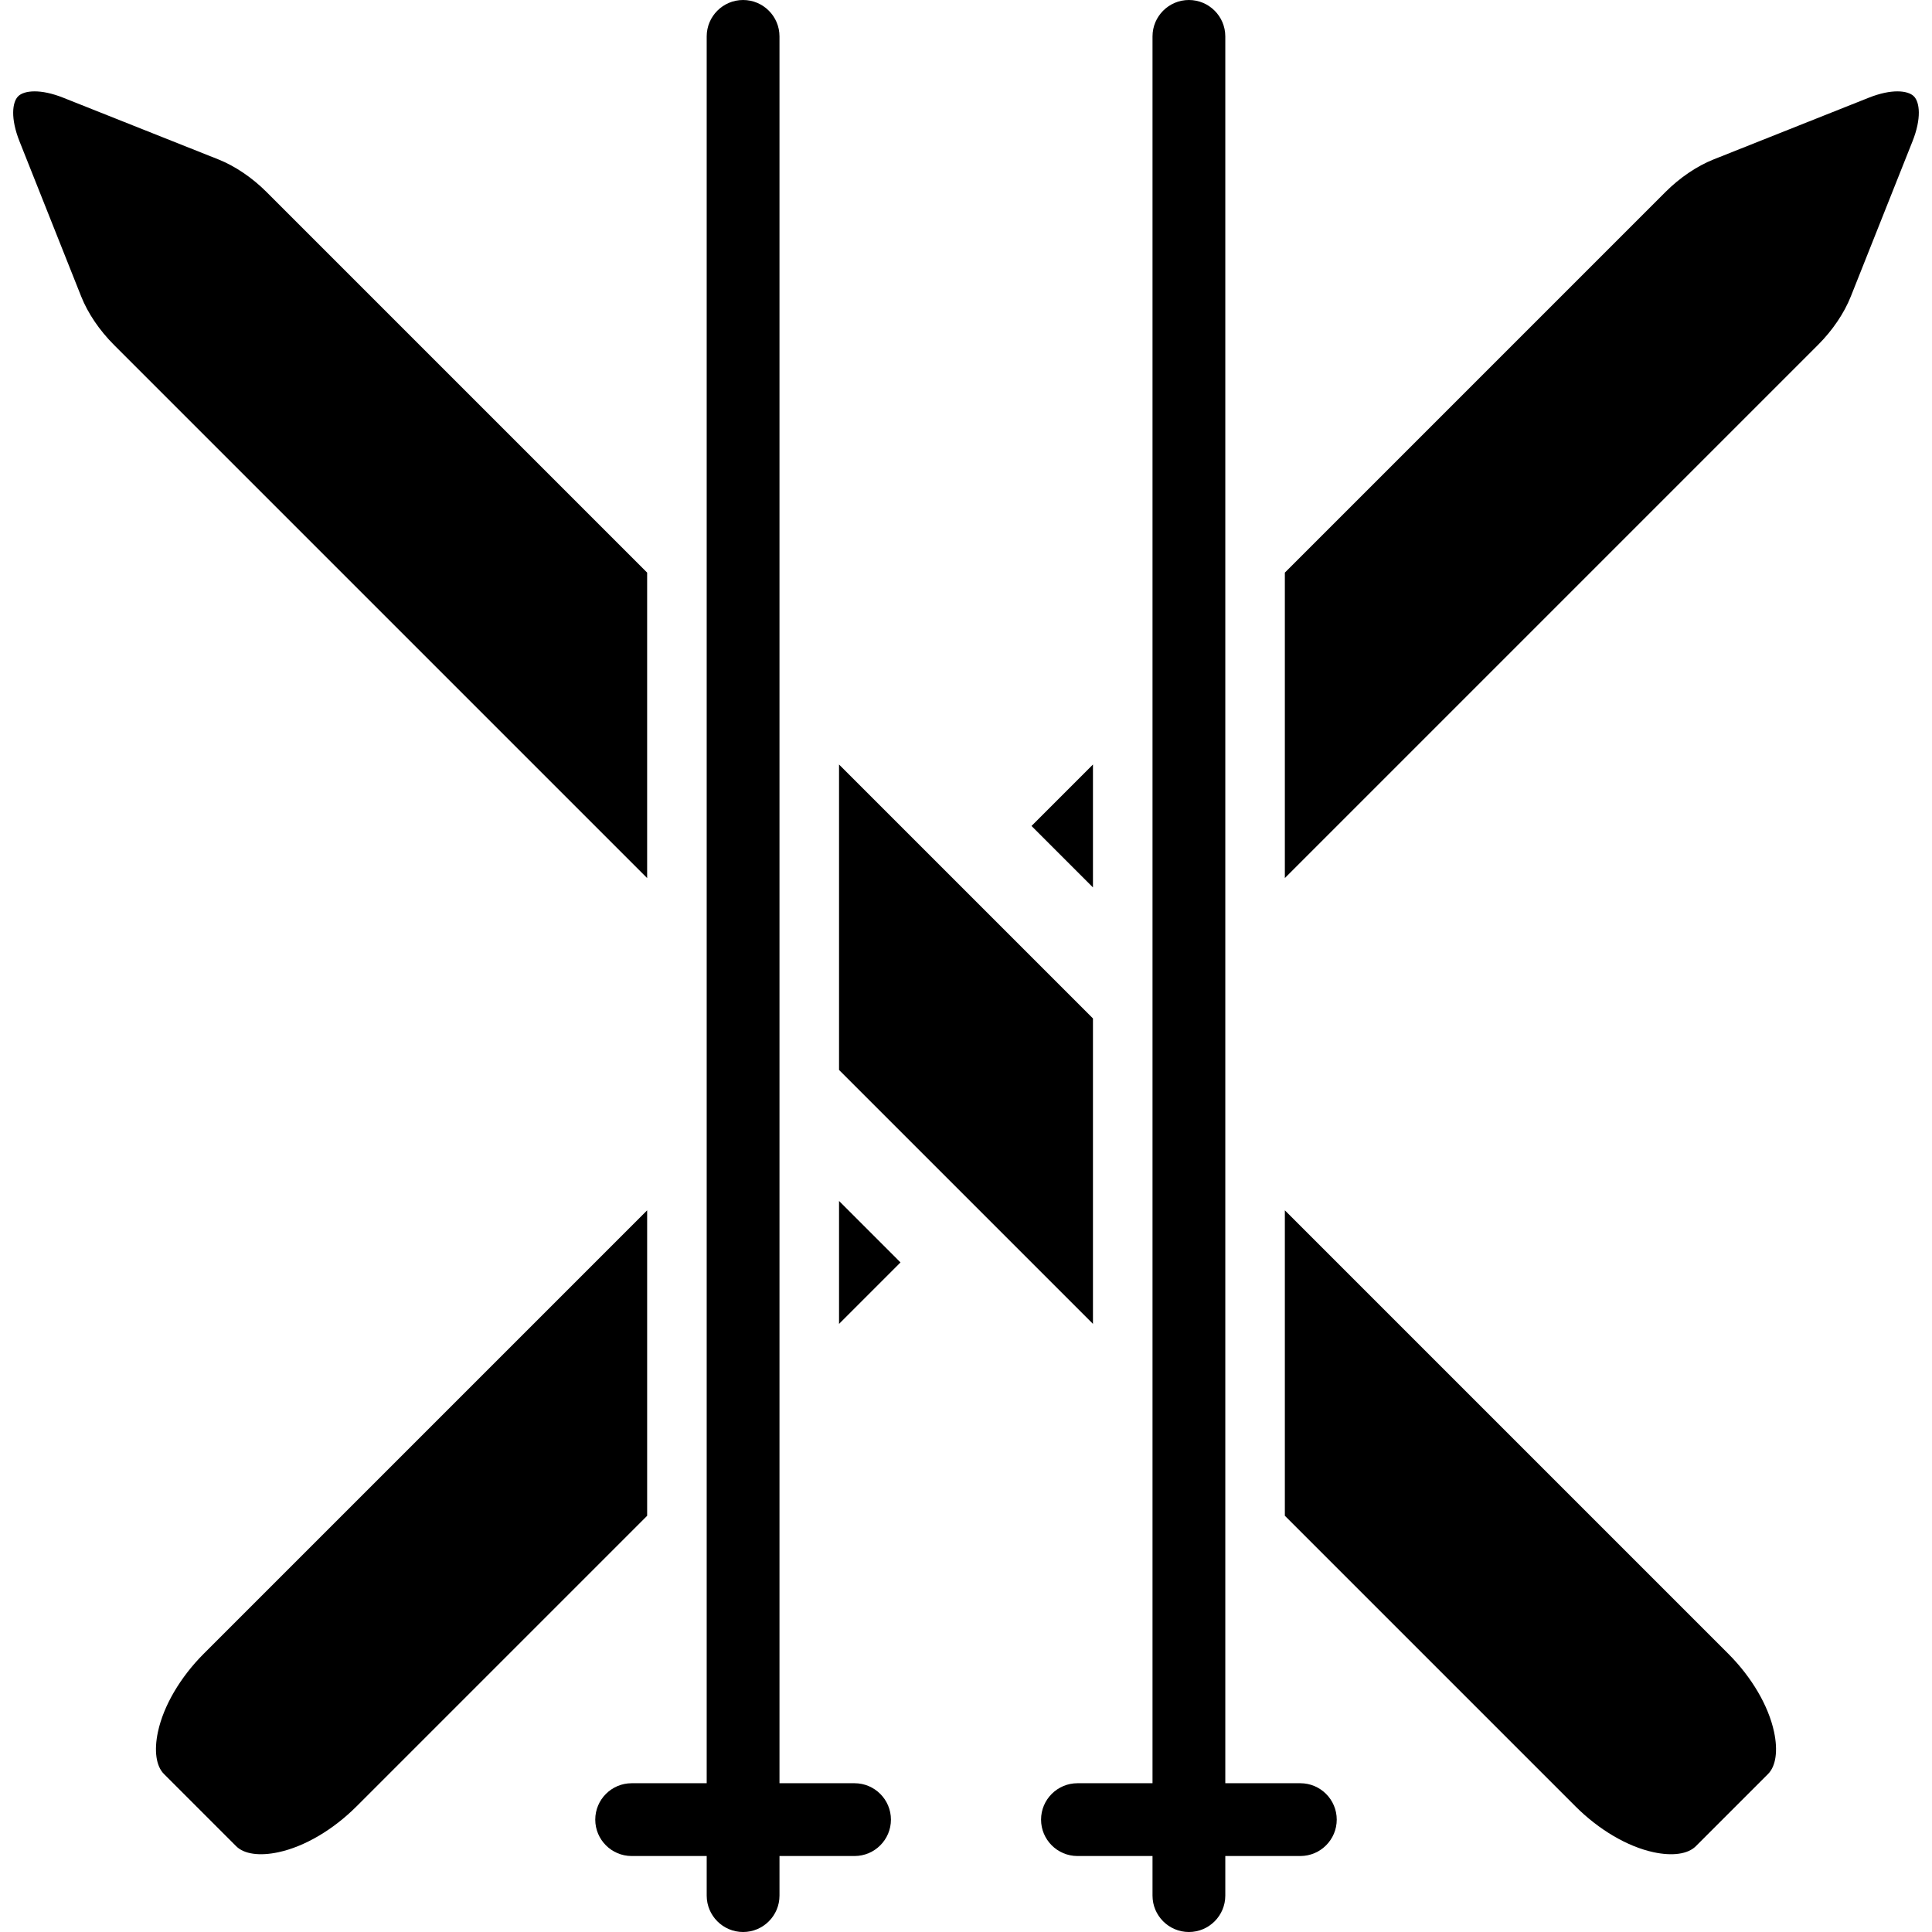
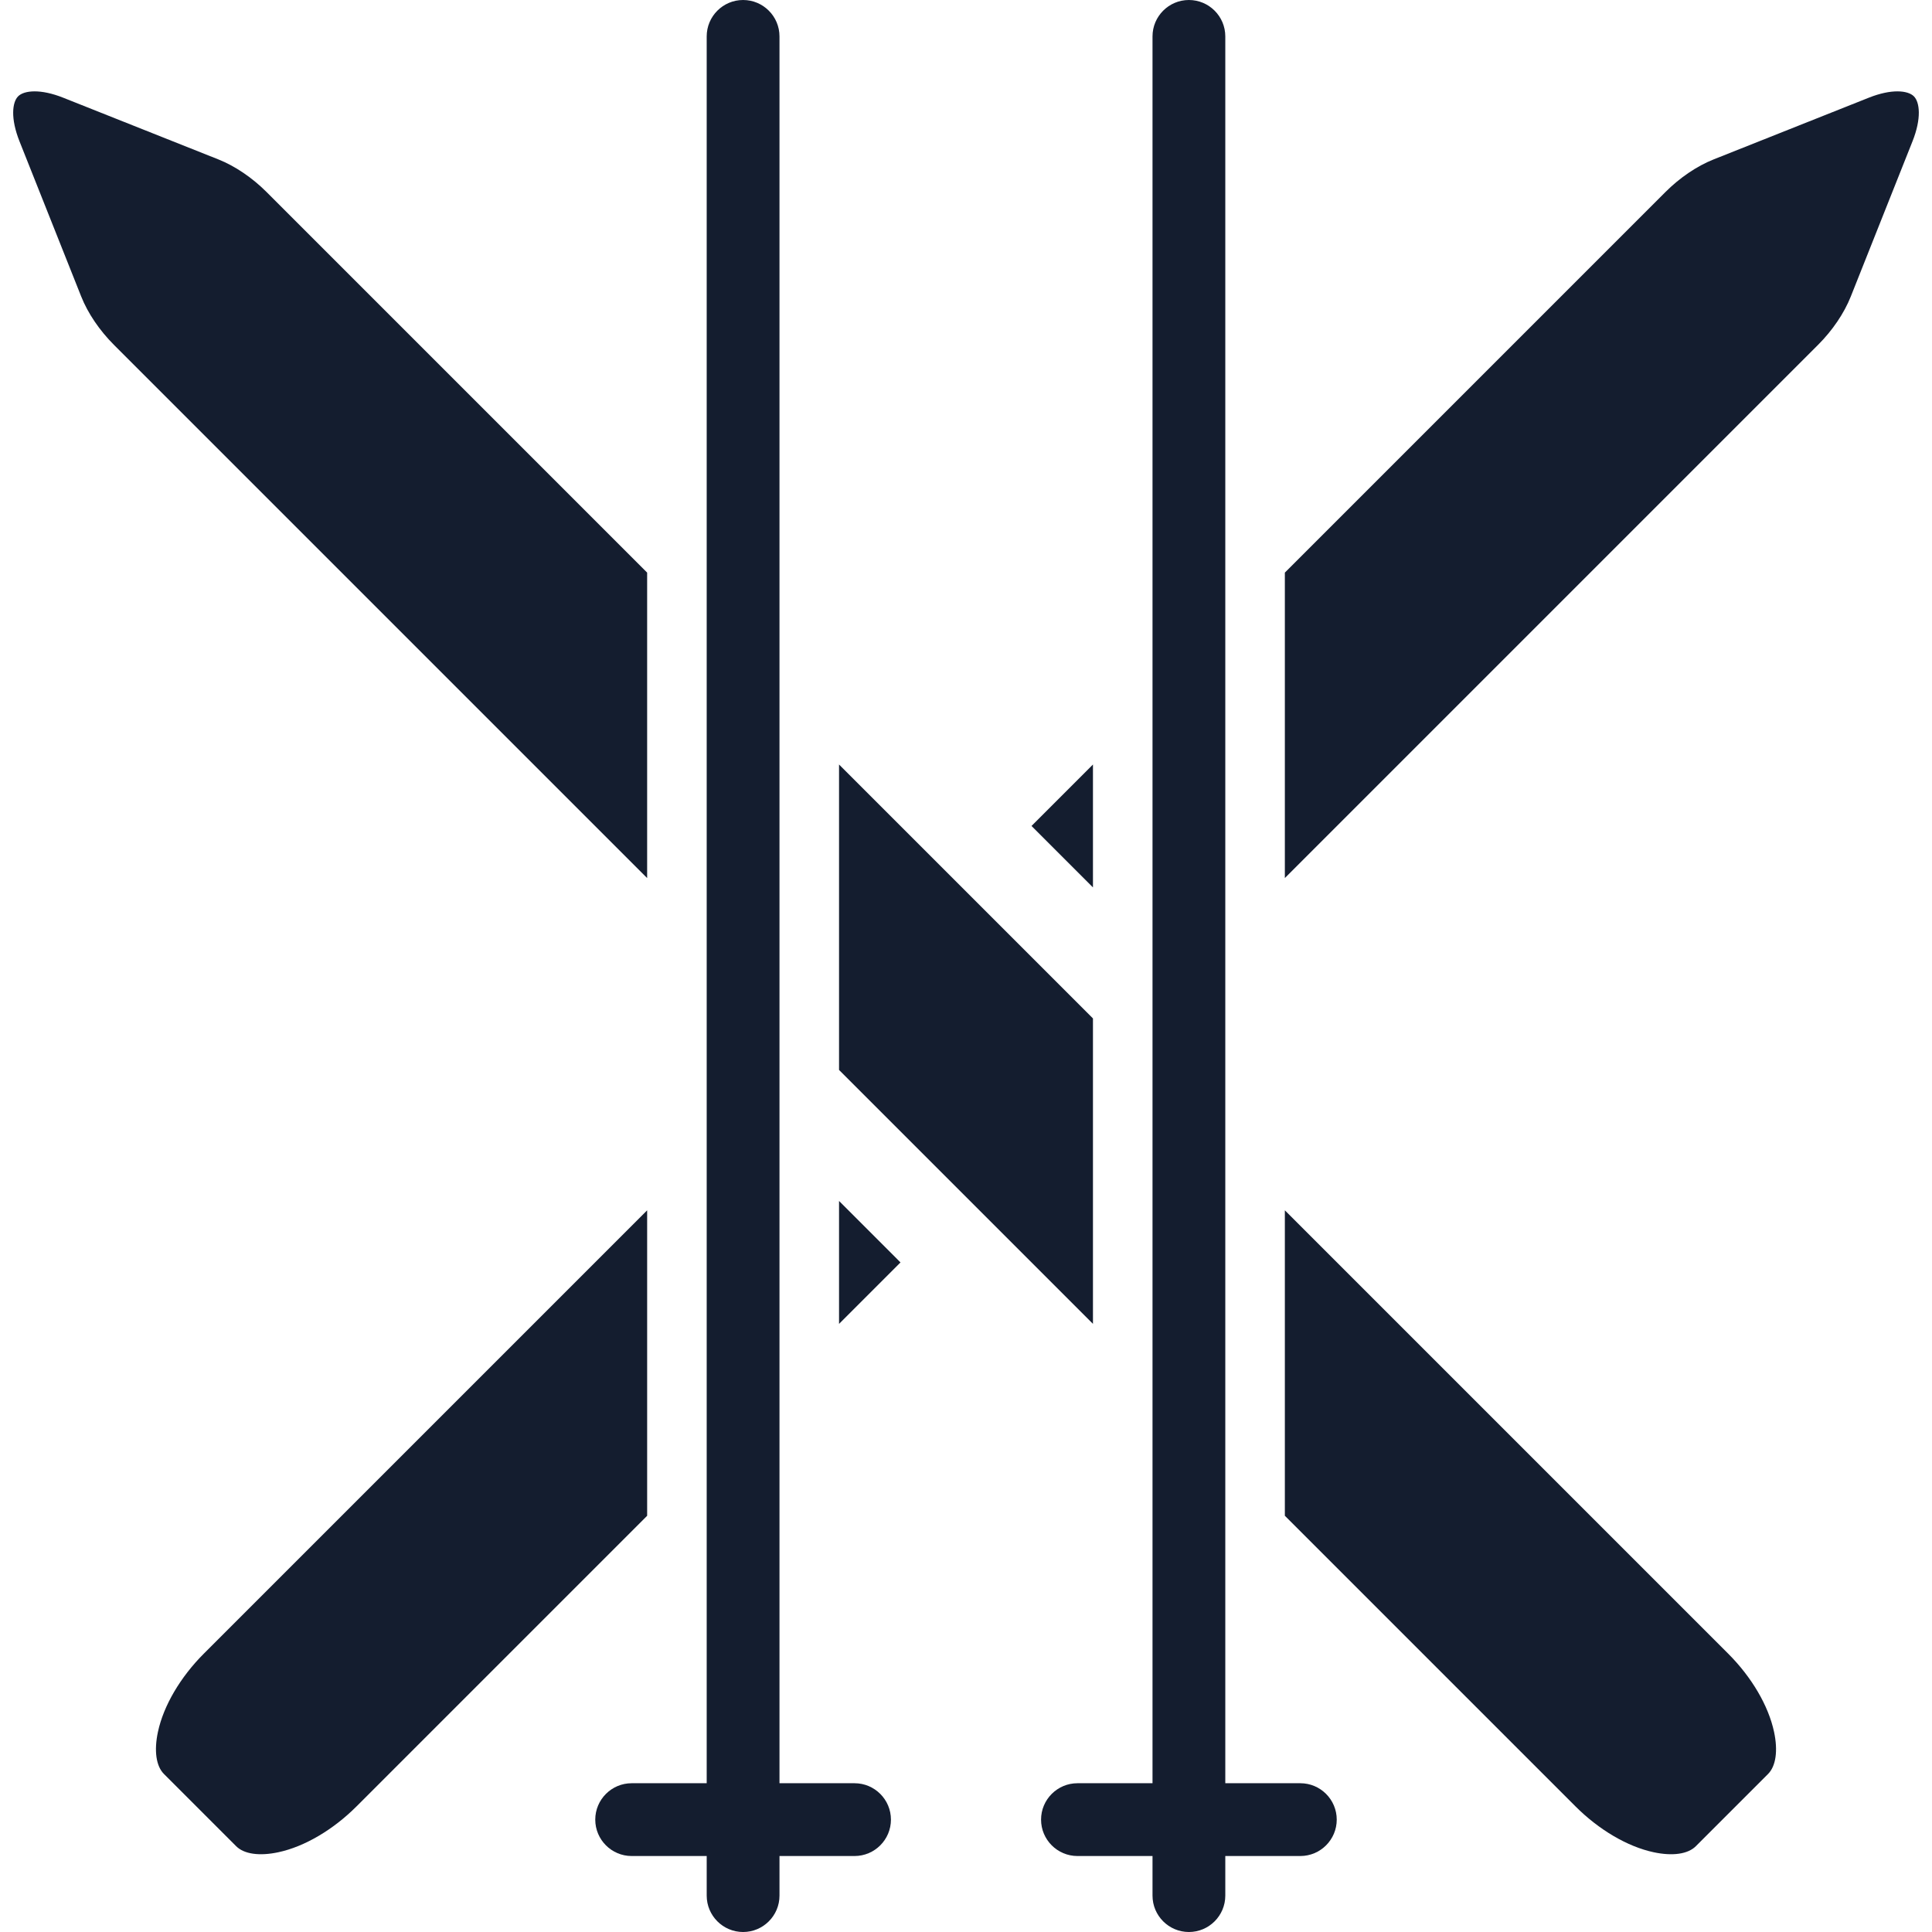
- <svg xmlns="http://www.w3.org/2000/svg" version="1.1" id="Capa_1" x="0px" y="0px" viewBox="0 0 297 297" style="enable-background:new 0 0 297 297;" xml:space="preserve">
+ <svg xmlns="http://www.w3.org/2000/svg" version="1.1" id="Capa_1" fill="#141d2f" x="0px" y="0px" viewBox="0 0 297 297" style="enable-background:new 0 0 297 297;" xml:space="preserve">
  <g>
    <polygon points="168.017,117.524 158.571,126.971 168.017,136.418   " />
    <path d="M205.493,279.725c0-3.084-2.51-5.595-5.594-5.595h-11.538V5.595c0-3.085-2.509-5.595-5.595-5.595       c-3.085,0-5.594,2.509-5.594,5.595V274.13h-11.539c-3.085,0-5.594,2.51-5.594,5.595c0,3.084,2.509,5.595,5.594,5.595h11.539v6.086       c0,3.085,2.509,5.595,5.594,5.595c3.085,0,5.595-2.509,5.595-5.595v-6.086h11.538       C202.983,285.319,205.493,282.809,205.493,279.725z" />
    <path d="M294.214,14.806c-0.46-0.461-1.329-0.761-2.535-0.761c-1.167,0-2.648,0.281-4.379,0.969l-23.865,9.49       c-2.568,1.02-5.206,2.807-7.432,5.034l-58.487,58.487v46.956l81.964-81.964c2.225-2.224,4.013-4.864,5.035-7.433l9.489-23.864       C295.406,18.199,295.119,15.711,294.214,14.806z" />
    <path d="M265.653,254.195l-68.137-68.137v46.955l44.659,44.659c3.627,3.628,8.009,6.203,12.025,7.065       c2.915,0.626,5.282,0.289,6.493-0.925l11.098-11.098c1.214-1.213,1.551-3.58,0.925-6.494       C271.854,262.204,269.28,257.82,265.653,254.195z" />
  </g>
  <g>
    <polygon points="128.983,203.515 138.43,194.068 128.983,184.62   " />
    <path d="M136.961,279.725c0-3.084-2.509-5.595-5.594-5.595h-11.539V5.595c0-3.085-2.509-5.595-5.595-5.595       c-3.085,0-5.595,2.509-5.595,5.595V274.13H97.101c-3.084,0-5.594,2.51-5.594,5.595c0,3.084,2.51,5.595,5.594,5.595h11.538v6.086       c0,3.085,2.509,5.595,5.595,5.595c3.085,0,5.595-2.509,5.595-5.595v-6.086h11.539       C134.452,285.319,136.961,282.809,136.961,279.725z" />
    <path d="M99.484,186.058l-68.137,68.137c-3.627,3.626-6.201,8.009-7.064,12.025c-0.626,2.914-0.289,5.281,0.925,6.494       l11.098,11.098c1.212,1.214,3.578,1.55,6.493,0.925c4.016-0.862,8.399-3.437,12.026-7.064l44.659-44.659V186.058z" />
    <polygon points="128.983,117.524 128.983,164.48 168.017,203.514 168.017,156.559   " />
    <path d="M99.484,88.026L40.998,29.539c-2.226-2.227-4.865-4.014-7.43-5.034L9.7,15.014c-1.73-0.688-3.212-0.969-4.379-0.969       c-1.206,0-2.075,0.3-2.535,0.761c-0.905,0.905-1.192,3.393,0.209,6.914l9.49,23.865c1.021,2.568,2.809,5.208,5.034,7.432       l81.964,81.964V88.026z" />
  </g>
</svg>
